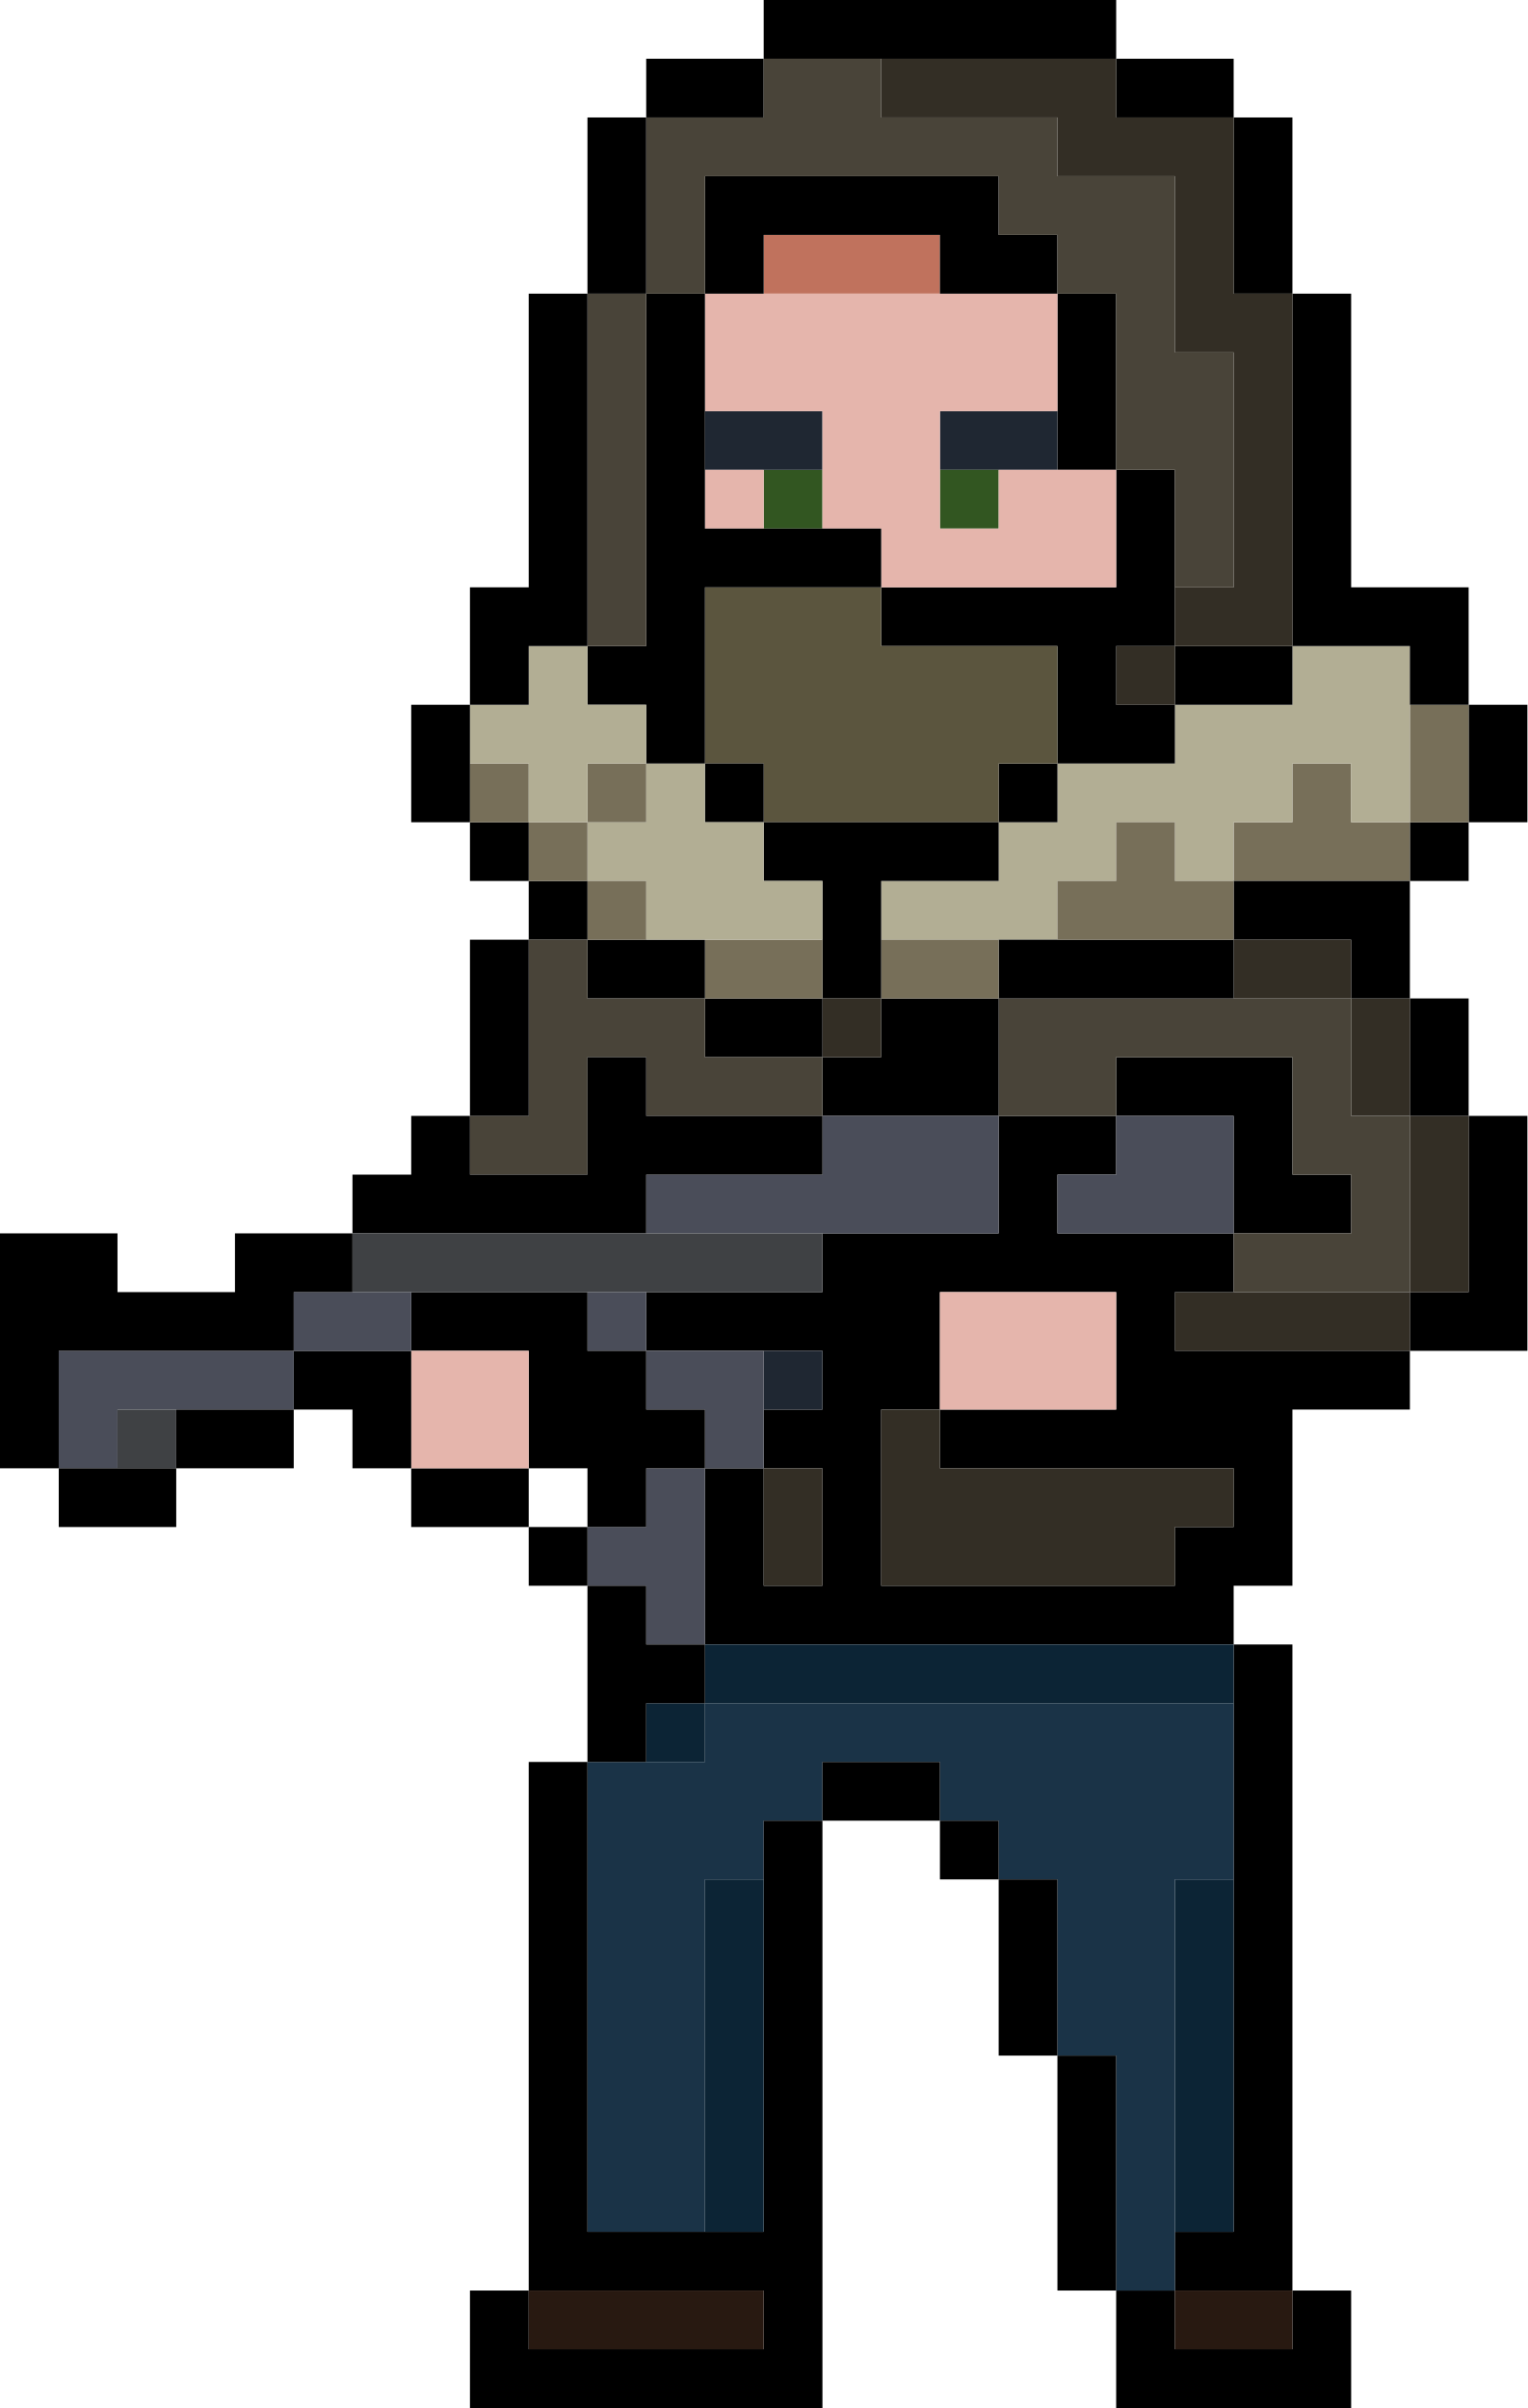
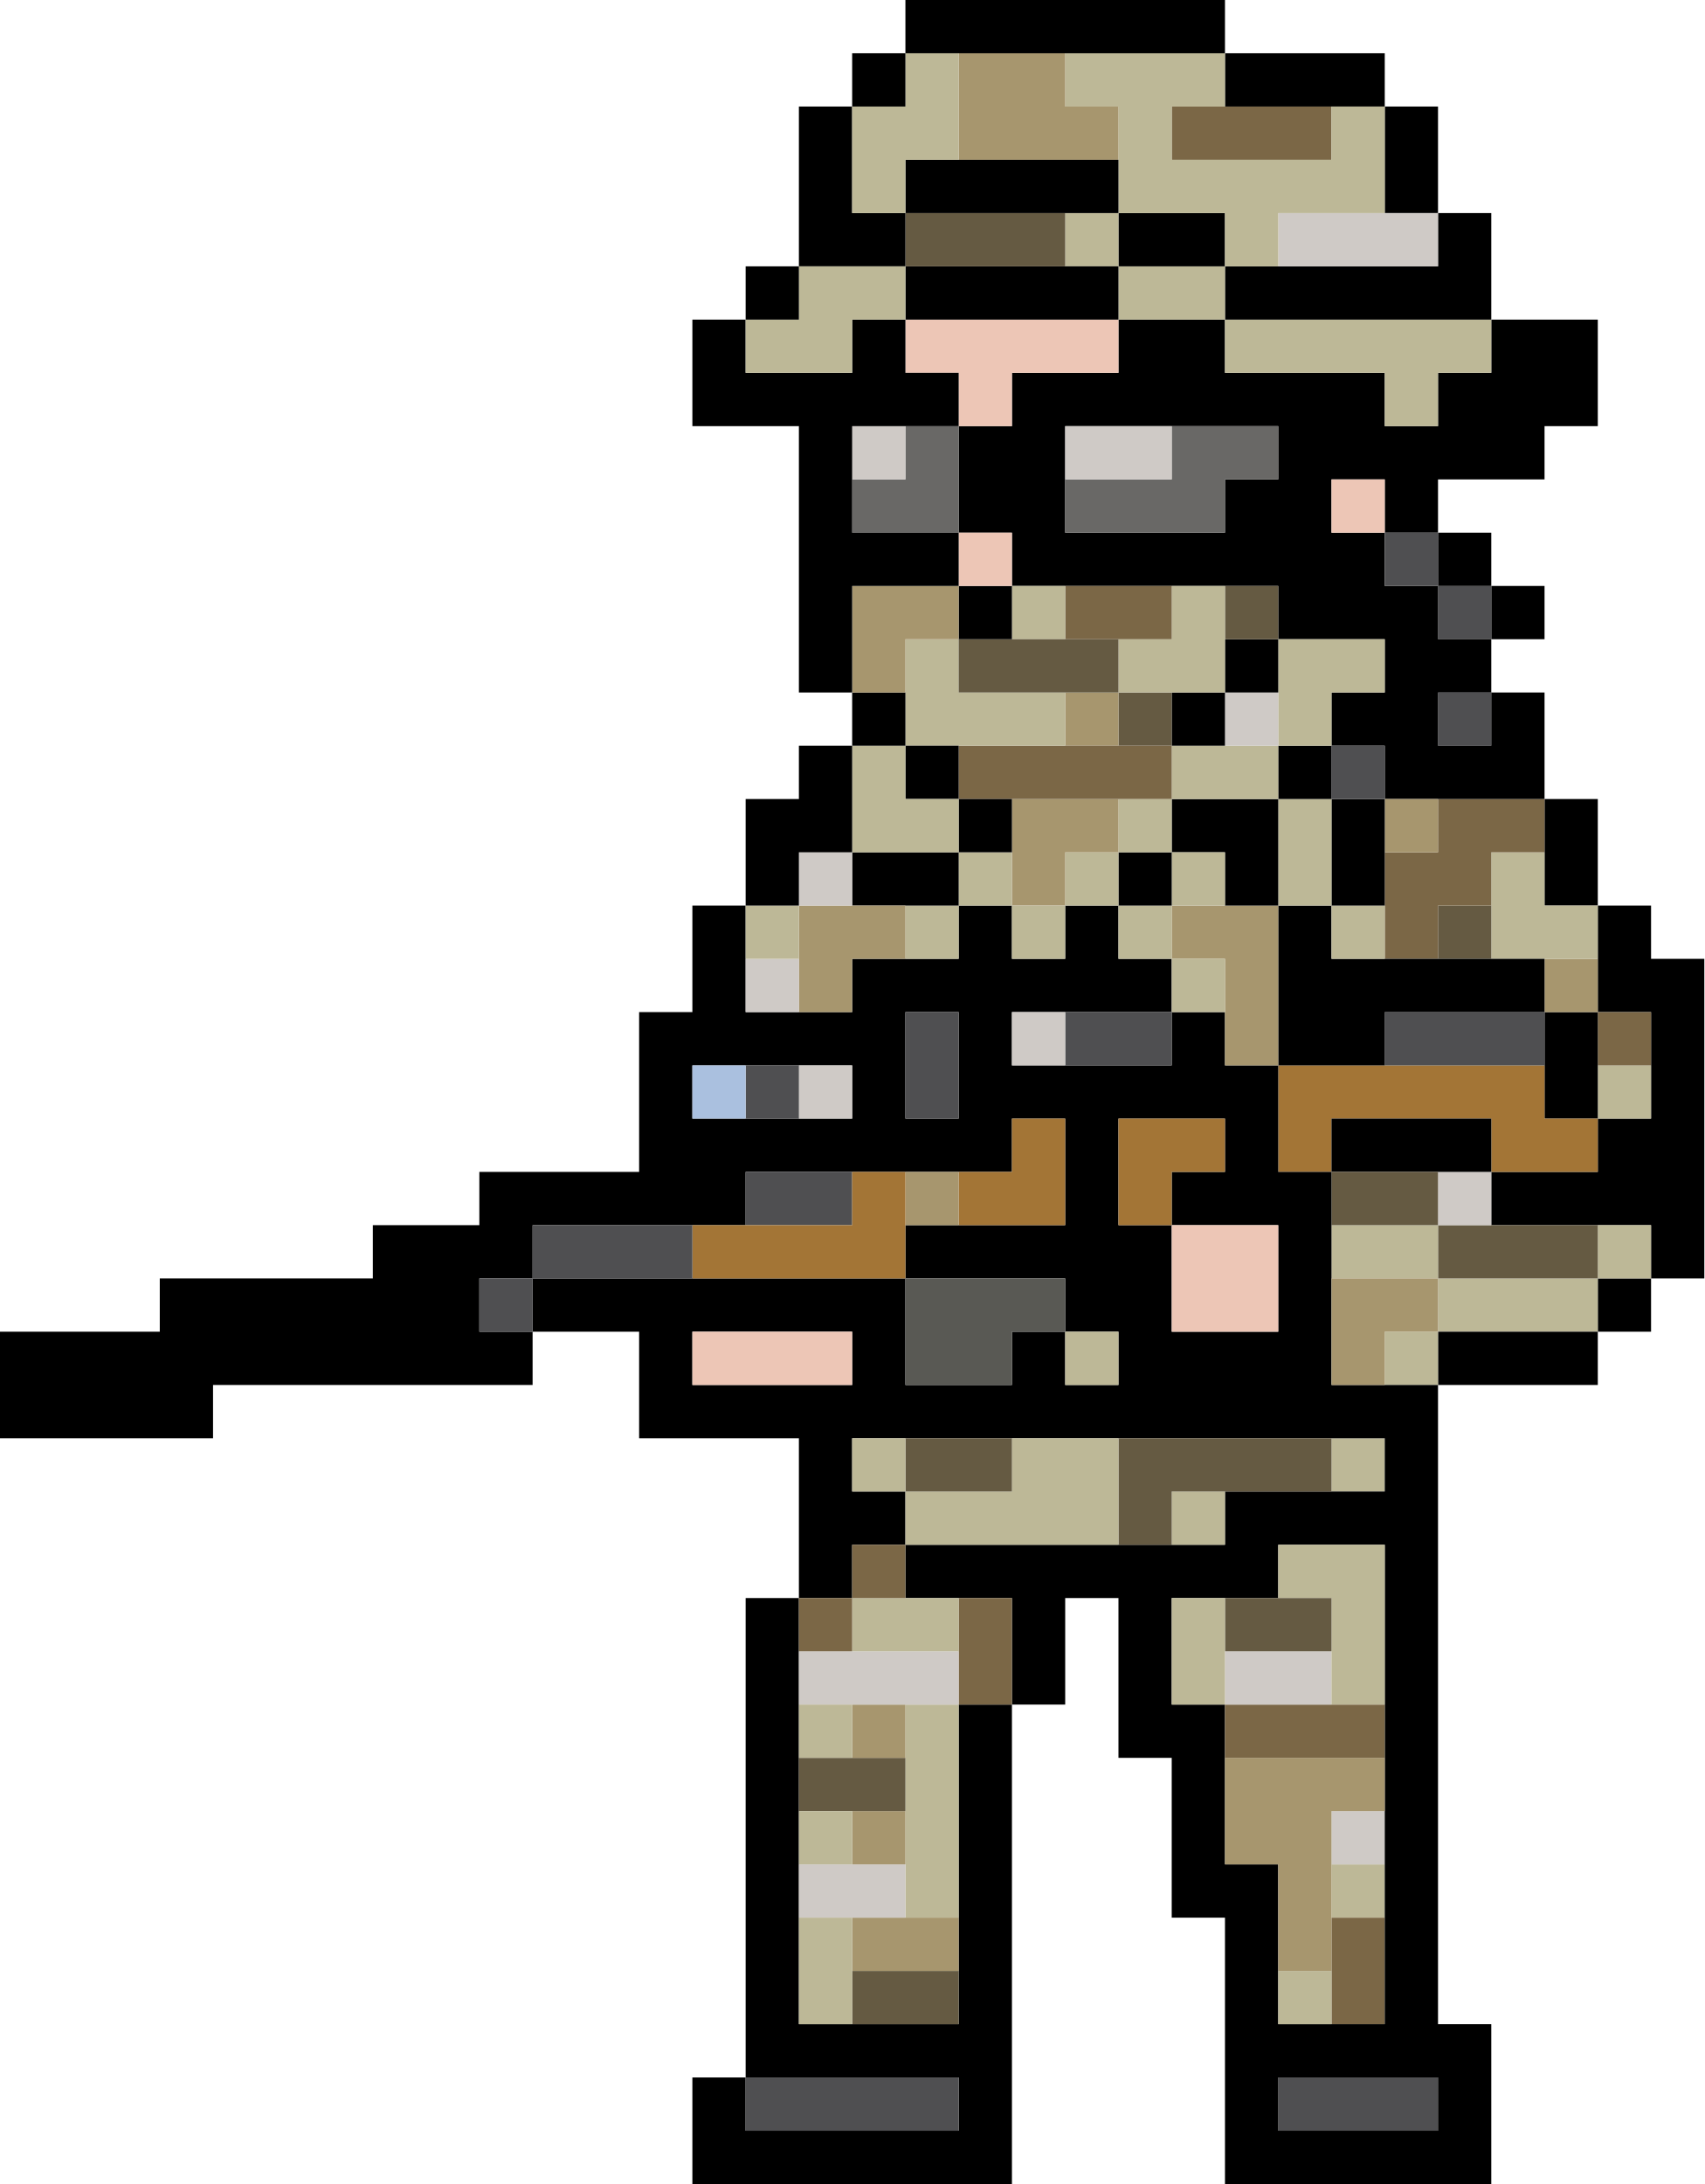
- <svg xmlns="http://www.w3.org/2000/svg" id="Layer_1" version="1.1" viewBox="0 0 52 82">
+ <svg xmlns="http://www.w3.org/2000/svg" id="Layer_1" data-name="Layer 1" viewBox="0 0 64 82">
  <defs>
    <style>
-       .st0 {
-         fill: none;
-       }
- 
-       .st1 {
-         fill: #325621;
-       }
- 
-       .st2 {
-         fill: #3f4144;
-       }
- 
-       .st3 {
-         fill: #4a4d59;
-       }
- 
-       .st4 {
-         fill: #1a3347;
-       }
- 
-       .st5 {
-         fill: #494439;
-       }
- 
-       .st6 {
-         fill: #281911;
-       }
- 
-       .st7 {
-         fill: #5b553e;
-       }
- 
-       .st8 {
-         fill: #b2ae94;
-       }
- 
-       .st9 {
-         fill: #c0725d;
-       }
- 
-       .st10 {
-         fill: #0c2435;
-       }
- 
-       .st11 {
-         fill: #332e25;
-       }
- 
-       .st12 {
-         fill: #1f2732;
-       }
- 
-       .st13 {
-         fill: #e5b5ac;
-       }
- 
-       .st14 {
-         fill: #776f59;
+       .cls-1 {
+         fill: #cfcac6;
+       }
+ 
+       .cls-2 {
+         fill: #4f4f51;
+       }
+ 
+       .cls-3 {
+         fill: #595954;
+       }
+ 
+       .cls-4 {
+         fill: #a7966e;
+       }
+ 
+       .cls-5 {
+         fill: #696866;
+       }
+ 
+       .cls-6 {
+         fill: #edc6b6;
+       }
+ 
+       .cls-7 {
+         fill: #a37536;
+       }
+ 
+       .cls-8 {
+         fill: #aac0df;
+       }
+ 
+       .cls-9 {
+         fill: #655a42;
+       }
+ 
+       .cls-10 {
+         fill: #7b6746;
+       }
+ 
+       .cls-11 {
+         fill: #bdb897;
      }
    </style>
  </defs>
-   <rect class="st0" x="40" y="44" width="2" height="2" />
-   <rect class="st0" x="18" y="50" width="2" height="2" />
-   <polygon points="50 42 50 44 48 44 48 46 50 46 52 46 52 44 52 42 52 40 52 38 50 38 50 40 50 42" />
-   <polygon points="50 24 50 26 50 28 52 28 52 26 52 24 50 24" />
-   <polygon class="st11" points="48 40 48 42 48 44 50 44 50 42 50 40 50 38 48 38 48 40" />
-   <polygon points="48 38 50 38 50 36 50 34 48 34 48 36 48 38" />
+   <polygon points="62 36 62 34 60 34 60 36 60 38 62 38 62 40 62 42 60 42 60 44 58 44 56 44 56 46 58 46 60 46 62 46 62 48 64 48 64 46 64 44 64 42 64 40 64 38 64 36 62 36" />
+   <rect x="60" y="48" width="2" height="2" />
+   <rect class="cls-11" x="60" y="46" width="2" height="2" />
+   <rect class="cls-11" x="60" y="40" width="2" height="2" />
+   <rect class="cls-10" x="60" y="38" width="2" height="2" />
+   <polygon class="cls-11" points="58 48 56 48 54 48 54 50 56 50 58 50 60 50 60 48 58 48" />
+   <polygon points="58 40 58 42 60 42 60 40 60 38 58 38 58 40" />
+   <rect class="cls-4" x="58" y="36" width="2" height="2" />
+   <polygon points="58 34 60 34 60 32 60 30 58 30 58 32 58 34" />
+   <polygon points="56 50 54 50 54 52 56 52 58 52 60 52 60 50 58 50 56 50" />
+   <polygon class="cls-7" points="58 40 56 40 54 40 52 40 50 40 48 40 48 42 48 44 50 44 50 42 52 42 54 42 56 42 56 44 58 44 60 44 60 42 58 42 58 40" />
+   <polygon class="cls-11" points="58 32 56 32 56 34 56 36 58 36 60 36 60 34 58 34 58 32" />
+   <rect x="56" y="22" width="2" height="2" />
+   <polygon class="cls-9" points="54 48 56 48 58 48 60 48 60 46 58 46 56 46 54 46 54 48" />
+   <rect class="cls-1" x="54" y="44" width="2" height="2" />
+   <polygon points="54 42 52 42 50 42 50 44 52 44 54 44 56 44 56 42 54 42" />
+   <polygon class="cls-2" points="54 38 52 38 52 40 54 40 56 40 58 40 58 38 56 38 54 38" />
+   <rect class="cls-9" x="54" y="34" width="2" height="2" />
+   <polygon class="cls-10" points="54 30 54 32 52 32 52 34 52 36 54 36 54 34 56 34 56 32 58 32 58 30 56 30 54 30" />
+   <rect class="cls-2" x="54" y="26" width="2" height="2" />
+   <rect class="cls-2" x="54" y="22" width="2" height="2" />
+   <rect x="54" y="20" width="2" height="2" />
+   <path d="M54,14v2h-2v-2h-6v-2h-4v2h-4v2h-2v4h2v2h10v2h4v2h-2v2h2v2h6v-4h-2v2h-2v-2h2v-2h-2v-2h-2v-2h-2v-2h2v2h2v-2h4v-2h2v-4h-4v2h-2ZM46,18v2h-6v-4h8v2h-2Z" />
+   <rect class="cls-11" x="52" y="50" width="2" height="2" />
+   <polygon class="cls-11" points="52 46 50 46 50 48 52 48 54 48 54 46 52 46" />
+   <polygon class="cls-9" points="54 46 54 44 52 44 50 44 50 46 52 46 54 46" />
+   <rect class="cls-4" x="52" y="30" width="2" height="2" />
+   <rect class="cls-2" x="52" y="20" width="2" height="2" />
+   <polygon class="cls-11" points="52 12 50 12 48 12 46 12 46 14 48 14 50 14 52 14 52 16 54 16 54 14 56 14 56 12 54 12 52 12" />
+   <polygon points="52 10 50 10 48 10 46 10 46 12 48 12 50 12 52 12 54 12 56 12 56 10 56 8 54 8 54 10 52 10" />
+   <polygon points="52 8 54 8 54 6 54 4 52 4 52 6 52 8" />
+   <polygon class="cls-2" points="50 78 48 78 48 80 50 80 52 80 54 80 54 78 52 78 50 78" />
+   <polygon class="cls-10" points="50 74 50 76 52 76 52 74 52 72 50 72 50 74" />
+   <rect class="cls-11" x="50" y="70" width="2" height="2" />
+   <rect class="cls-1" x="50" y="68" width="2" height="2" />
+   <rect class="cls-11" x="50" y="54" width="2" height="2" />
+   <path d="M50,52v-8h-2v-4h-2v-2h-2v2h-6v-2h6v-2h-2v-2h-2v2h-2v-2h-2v2h-4v2h-4v-4h-2v4h-2v6h-6v2h-4v2H6v2H0v4h8v-2h12v-2h-2v-2h2v-2h8v-2h10v-2h2v4h-6v2h6v2h2v2h-2v-2h-2v2h-4v-4h-14v2h4v4h6v6h2v-2h2v-2h-2v-2h20v2h-6v2h-12v2h4v4h2v-4h2v6h2v6h2v10h10v-6h-2v-24h-4ZM30,42h-4v-2h6v2h-2ZM34,42v-4h2v4h-2ZM30,52h-4v-2h6v2h-2ZM44,48v-2h-2v-4h4v2h-2v2h4v4h-4v-2ZM54,80h-6v-2h6v2ZM52,60v16h-4v-6h-2v-6h-2v-4h4v-2h4v2Z" />
+   <polygon class="cls-4" points="50 48 50 50 50 52 52 52 52 50 54 50 54 48 52 48 50 48" />
+   <polygon points="52 40 52 38 54 38 56 38 58 38 58 36 56 36 54 36 52 36 50 36 50 34 48 34 48 36 48 38 48 40 50 40 52 40" />
+   <rect class="cls-11" x="50" y="34" width="2" height="2" />
+   <polygon points="50 32 50 34 52 34 52 32 52 30 50 30 50 32" />
+   <rect class="cls-2" x="50" y="28" width="2" height="2" />
+   <rect class="cls-6" x="50" y="18" width="2" height="2" />
+   <polygon class="cls-1" points="50 8 48 8 48 10 50 10 52 10 54 10 54 8 52 8 50 8" />
+   <rect class="cls-11" x="48" y="74" width="2" height="2" />
+   <polygon class="cls-4" points="48 66 46 66 46 68 46 70 48 70 48 72 48 74 50 74 50 72 50 70 50 68 52 68 52 66 50 66 48 66" />
+   <polygon class="cls-10" points="48 64 46 64 46 66 48 66 50 66 52 66 52 64 50 64 48 64" />
+   <polygon class="cls-1" points="50 64 50 62 48 62 46 62 46 64 48 64 50 64" />
+   <polygon class="cls-11" points="48 58 48 60 50 60 50 62 50 64 52 64 52 62 52 60 52 58 50 58 48 58" />
+   <polygon class="cls-11" points="50 30 48 30 48 32 48 34 50 34 50 32 50 30" />
  <rect x="48" y="28" width="2" height="2" />
-   <polygon class="st14" points="50 24 48 24 48 26 48 28 50 28 50 26 50 24" />
-   <polygon class="st11" points="45.3 44 42.7 44 40 44 40 46 42.7 46 45.3 46 48 46 48 44 45.3 44" />
-   <polygon class="st11" points="46 36 46 38 48 38 48 36 48 34 46 34 46 36" />
-   <polygon class="st14" points="46 28 46 26 44 26 44 28 42 28 42 30 44 30 46 30 48 30 48 28 46 28" />
-   <polygon class="st8" points="46 22 44 22 44 24 42 24 40 24 40 26 38 26 36 26 36 28 34 28 34 30 32 30 30 30 30 32 32 32 34 32 36 32 36 30 38 30 38 28 40 28 40 30 42 30 42 28 44 28 44 26 46 26 46 28 48 28 48 26 48 24 48 22 46 22" />
-   <path d="M44,46h-4v-2h2v-2h-6v-2h2v-2h-4v4h-6v2h-6v2h6v2h-2v2h2v4h-2v-4h-2v6h18v-2h2v-6h4v-2h-4ZM42,52h-2v2h-10v-6h2v-4h6v4h-6v2h10v2Z" />
-   <polygon points="46 42 46 40 44 40 44 38 44 36 42 36 40 36 38 36 38 38 40 38 42 38 42 40 42 42 44 42 46 42" />
-   <polygon points="44 30 42 30 42 32 44 32 46 32 46 34 48 34 48 32 48 30 46 30 44 30" />
-   <polygon points="44 14 44 16 44 18 44 20 44 22 46 22 48 22 48 24 50 24 50 22 50 20 48 20 46 20 46 18 46 16 46 14 46 12 46 10 44 10 44 12 44 14" />
-   <polygon points="42 80 40 80 40 78 38 78 38 80 38 82 40 82 42 82 44 82 46 82 46 80 46 78 44 78 44 80 42 80" />
-   <polygon points="42 60 42 62 42 64 42 66 42 68 42 70 42 72 42 74 42 76 40 76 40 78 42 78 44 78 44 76 44 74 44 72 44 70 44 68 44 66 44 64 44 62 44 60 44 58 44 56 42 56 42 58 42 60" />
-   <polygon class="st5" points="42 34 40 34 38 34 36 34 34 34 34 36 34 38 36 38 38 38 38 36 40 36 42 36 44 36 44 38 44 40 46 40 46 42 44 42 42 42 42 44 44 44 46 44 48 44 48 42 48 40 48 38 46 38 46 36 46 34 44 34 42 34" />
-   <polygon class="st11" points="44 34 46 34 46 32 44 32 42 32 42 34 44 34" />
-   <polygon points="42 8 42 10 44 10 44 8 44 6 44 4 42 4 42 6 42 8" />
-   <polygon class="st6" points="40 78 40 80 42 80 44 80 44 78 42 78 40 78" />
-   <polygon class="st10" points="40 66 40 68 40 70 40 72 40 74 40 76 42 76 42 74 42 72 42 70 42 68 42 66 42 64 40 64 40 66" />
-   <polygon class="st3" points="42 38 40 38 38 38 38 40 36 40 36 42 38 42 40 42 42 42 42 40 42 38" />
-   <polygon points="42 24 44 24 44 22 42 22 40 22 40 24 42 24" />
-   <polygon class="st4" points="40 76 40 74 40 72 40 70 40 68 40 66 40 64 42 64 42 62 42 60 42 58 40 58 38 58 36 58 34 58 32 58 30 58 28 58 26 58 24 58 24 60 22 60 20 60 20 62 20 64 20 66 20 68 20 70 20 72 20 74 20 76 22 76 24 76 24 74 24 72 24 70 24 68 24 66 24 64 26 64 26 62 28 62 28 60 30 60 32 60 32 62 34 62 34 64 36 64 36 66 36 68 36 70 38 70 38 72 38 74 38 76 38 78 40 78 40 76" />
-   <polygon class="st10" points="38 56 36 56 34 56 32 56 30 56 28 56 26 56 24 56 24 58 26 58 28 58 30 58 32 58 34 58 36 58 38 58 40 58 42 58 42 56 40 56 38 56" />
-   <polygon class="st11" points="38 50 36 50 34 50 32 50 32 48 30 48 30 50 30 52 30 54 32 54 34 54 36 54 38 54 40 54 40 52 42 52 42 50 40 50 38 50" />
-   <polygon points="38 32 36 32 34 32 34 34 36 34 38 34 40 34 42 34 42 32 40 32 38 32" />
-   <polygon class="st14" points="40 28 38 28 38 30 36 30 36 32 38 32 40 32 42 32 42 30 40 30 40 28" />
-   <rect class="st11" x="38" y="22" width="2" height="2" />
-   <polygon points="38 20 36 20 34 20 32 20 30 20 30 22 32 22 34 22 36 22 36 24 36 26 38 26 40 26 40 24 38 24 38 22 40 22 40 20 40 18 40 16 38 16 38 18 38 20" />
-   <polygon points="40 4 42 4 42 2 40 2 38 2 38 4 40 4" />
-   <polygon points="38 74 38 72 38 70 36 70 36 72 36 74 36 76 36 78 38 78 38 76 38 74" />
-   <polygon points="36 14 36 16 38 16 38 14 38 12 38 10 36 10 36 12 36 14" />
-   <polygon points="36 66 36 64 34 64 34 66 34 68 34 70 36 70 36 68 36 66" />
-   <polygon class="st13" points="36 48 38 48 38 46 38 44 36 44 34 44 32 44 32 46 32 48 34 48 36 48" />
-   <rect x="34" y="26" width="2" height="2" />
-   <polygon class="st7" points="36 22 34 22 32 22 30 22 30 20 28 20 26 20 24 20 24 22 24 24 24 26 26 26 26 28 28 28 30 28 32 28 34 28 34 26 36 26 36 24 36 22" />
-   <polygon class="st12" points="34 14 32 14 32 16 34 16 36 16 36 14 34 14" />
-   <polygon class="st11" points="34 2 32 2 30 2 30 4 32 4 34 4 36 4 36 6 38 6 40 6 40 8 40 10 40 12 42 12 42 14 42 16 42 18 42 20 40 20 40 22 42 22 44 22 44 20 44 18 44 16 44 14 44 12 44 10 42 10 42 8 42 6 42 4 40 4 38 4 38 2 36 2 34 2" />
-   <rect x="32" y="62" width="2" height="2" />
-   <polygon points="34 34 32 34 30 34 30 36 28 36 28 38 30 38 32 38 34 38 34 36 34 34" />
-   <rect class="st1" x="32" y="16" width="2" height="2" />
-   <polygon points="30 60 28 60 28 62 30 62 32 62 32 60 30 60" />
-   <polygon class="st3" points="30 38 28 38 28 40 26 40 24 40 22 40 22 42 24 42 26 42 28 42 30 42 32 42 34 42 34 40 34 38 32 38 30 38" />
-   <polygon class="st14" points="32 34 34 34 34 32 32 32 30 32 30 34 32 34" />
-   <polygon points="30 28 28 28 26 28 26 30 28 30 28 32 28 34 30 34 30 32 30 30 32 30 34 30 34 28 32 28 30 28" />
-   <polygon class="st9" points="30 8 28 8 26 8 26 10 28 10 30 10 32 10 32 8 30 8" />
-   <rect class="st11" x="28" y="34" width="2" height="2" />
-   <polygon points="30 2 32 2 34 2 36 2 38 2 38 0 36 0 34 0 32 0 30 0 28 0 26 0 26 2 28 2 30 2" />
-   <polygon points="26 64 26 66 26 68 26 70 26 72 26 74 26 76 24 76 22 76 20 76 20 74 20 72 20 70 20 68 20 66 20 64 20 62 20 60 18 60 18 62 18 64 18 66 18 68 18 70 18 72 18 74 18 76 18 78 20 78 22 78 24 78 26 78 26 80 24 80 22 80 20 80 18 80 18 78 16 78 16 80 16 82 18 82 20 82 22 82 24 82 26 82 28 82 28 80 28 78 28 76 28 74 28 72 28 70 28 68 28 66 28 64 28 62 26 62 26 64" />
-   <polygon class="st11" points="26 54 28 54 28 52 28 50 26 50 26 52 26 54" />
-   <rect class="st12" x="26" y="46" width="2" height="2" />
-   <polygon points="26 34 24 34 24 36 26 36 28 36 28 34 26 34" />
-   <polygon class="st14" points="28 34 28 32 26 32 24 32 24 34 26 34 28 34" />
-   <rect class="st1" x="26" y="16" width="2" height="2" />
-   <polygon class="st12" points="28 16 28 14 26 14 24 14 24 16 26 16 28 16" />
-   <polygon class="st10" points="26 74 26 72 26 70 26 68 26 66 26 64 24 64 24 66 24 68 24 70 24 72 24 74 24 76 26 76 26 74" />
-   <rect x="24" y="26" width="2" height="2" />
-   <rect class="st13" x="24" y="16" width="2" height="2" />
-   <polygon class="st13" points="24 14 26 14 28 14 28 16 28 18 30 18 30 20 32 20 34 20 36 20 38 20 38 18 38 16 36 16 34 16 34 18 32 18 32 16 32 14 34 14 36 14 36 12 36 10 34 10 32 10 30 10 28 10 26 10 24 10 24 12 24 14" />
-   <polygon points="26 8 28 8 30 8 32 8 32 10 34 10 36 10 36 8 34 8 34 6 32 6 30 6 28 6 26 6 24 6 24 8 24 10 26 10 26 8" />
-   <polygon points="26 4 26 2 24 2 22 2 22 4 24 4 26 4" />
-   <rect class="st10" x="22" y="58" width="2" height="2" />
-   <polygon class="st3" points="22 56 24 56 24 54 24 52 24 50 22 50 22 52 20 52 20 54 22 54 22 56" />
-   <polygon class="st3" points="24 48 24 50 26 50 26 48 26 46 24 46 22 46 22 48 24 48" />
-   <polygon points="22 32 20 32 20 34 22 34 24 34 24 32 22 32" />
-   <polygon class="st8" points="22 32 24 32 26 32 28 32 28 30 26 30 26 28 24 28 24 26 22 26 22 28 20 28 20 30 22 30 22 32" />
-   <polygon points="24 24 24 22 24 20 26 20 28 20 30 20 30 18 28 18 26 18 24 18 24 16 24 14 24 12 24 10 22 10 22 12 22 14 22 16 22 18 22 20 22 22 20 22 20 24 22 24 22 26 24 26 24 24" />
-   <polygon class="st5" points="22 8 22 10 24 10 24 8 24 6 26 6 28 6 30 6 32 6 34 6 34 8 36 8 36 10 38 10 38 12 38 14 38 16 40 16 40 18 40 20 42 20 42 18 42 16 42 14 42 12 40 12 40 10 40 8 40 6 38 6 36 6 36 4 34 4 32 4 30 4 30 2 28 2 26 2 26 4 24 4 22 4 22 6 22 8" />
-   <polygon points="22 58 24 58 24 56 22 56 22 54 20 54 20 56 20 58 20 60 22 60 22 58" />
-   <rect class="st3" x="20" y="44" width="2" height="2" />
-   <rect class="st14" x="20" y="30" width="2" height="2" />
-   <rect class="st14" x="20" y="26" width="2" height="2" />
-   <polygon class="st5" points="20 14 20 16 20 18 20 20 20 22 22 22 22 20 22 18 22 16 22 14 22 12 22 10 20 10 20 12 20 14" />
-   <polygon points="22 8 22 6 22 4 20 4 20 6 20 8 20 10 22 10 22 8" />
-   <polygon class="st6" points="20 80 22 80 24 80 26 80 26 78 24 78 22 78 20 78 18 78 18 80 20 80" />
-   <rect x="18" y="52" width="2" height="2" />
-   <polygon points="20 44 18 44 16 44 14 44 14 46 16 46 18 46 18 48 18 50 20 50 20 52 22 52 22 50 24 50 24 48 22 48 22 46 20 46 20 44" />
-   <rect x="18" y="30" width="2" height="2" />
-   <rect class="st14" x="18" y="28" width="2" height="2" />
-   <polygon points="16 50 14 50 14 52 16 52 18 52 18 50 16 50" />
-   <polygon class="st13" points="18 50 18 48 18 46 16 46 14 46 14 48 14 50 16 50 18 50" />
-   <polygon class="st5" points="18 40 20 40 20 38 20 36 22 36 22 38 24 38 26 38 28 38 28 36 26 36 24 36 24 34 22 34 20 34 20 32 18 32 18 34 18 36 18 38 16 38 16 40 18 40" />
-   <polygon points="18 36 18 34 18 32 16 32 16 34 16 36 16 38 18 38 18 36" />
-   <rect x="16" y="28" width="2" height="2" />
-   <rect class="st14" x="16" y="26" width="2" height="2" />
-   <polygon class="st8" points="18 26 18 28 20 28 20 26 22 26 22 24 20 24 20 22 18 22 18 24 16 24 16 26 18 26" />
-   <polygon points="18 22 20 22 20 20 20 18 20 16 20 14 20 12 20 10 18 10 18 12 18 14 18 16 18 18 18 20 16 20 16 22 16 24 18 24 18 22" />
-   <polygon points="16 42 18 42 20 42 22 42 22 40 24 40 26 40 28 40 28 38 26 38 24 38 22 38 22 36 20 36 20 38 20 40 18 40 16 40 16 38 14 38 14 40 12 40 12 42 14 42 16 42" />
-   <polygon points="16 24 14 24 14 26 14 28 16 28 16 26 16 24" />
-   <polygon points="14 46 12 46 10 46 10 48 12 48 12 50 14 50 14 48 14 46" />
-   <polygon class="st3" points="12 44 10 44 10 46 12 46 14 46 14 44 12 44" />
-   <polygon class="st2" points="14 44 16 44 18 44 20 44 22 44 24 44 26 44 28 44 28 42 26 42 24 42 22 42 20 42 18 42 16 42 14 42 12 42 12 44 14 44" />
-   <polygon class="st3" points="8 46 6 46 4 46 2 46 2 48 2 50 4 50 4 48 6 48 8 48 10 48 10 46 8 46" />
-   <polygon points="6 48 6 50 8 50 10 50 10 48 8 48 6 48" />
-   <rect class="st2" x="4" y="48" width="2" height="2" />
-   <polygon points="2 50 2 52 4 52 6 52 6 50 4 50 2 50" />
-   <polygon points="2 46 4 46 6 46 8 46 10 46 10 44 12 44 12 42 10 42 8 42 8 44 6 44 4 44 4 42 2 42 0 42 0 44 0 46 0 48 0 50 2 50 2 48 2 46" />
+   <polygon class="cls-11" points="48 28 50 28 50 26 52 26 52 24 50 24 48 24 48 26 48 28" />
+   <polygon class="cls-9" points="48 62 50 62 50 60 48 60 46 60 46 62 48 62" />
+   <polygon class="cls-6" points="48 50 48 48 48 46 46 46 44 46 44 48 44 50 46 50 48 50" />
+   <polygon class="cls-4" points="48 36 48 34 46 34 44 34 44 36 46 36 46 38 46 40 48 40 48 38 48 36" />
+   <polygon points="48 30 46 30 44 30 44 32 46 32 46 34 48 34 48 32 48 30" />
+   <polygon class="cls-11" points="48 30 48 28 46 28 44 28 44 30 46 30 48 30" />
+   <rect class="cls-1" x="46" y="26" width="2" height="2" />
+   <rect x="46" y="24" width="2" height="2" />
+   <rect class="cls-9" x="46" y="22" width="2" height="2" />
+   <polygon class="cls-5" points="46 16 44 16 44 18 42 18 40 18 40 20 42 20 44 20 46 20 46 18 48 18 48 16 46 16" />
+   <polygon class="cls-10" points="46 4 44 4 44 6 46 6 48 6 50 6 50 4 48 4 46 4" />
+   <polygon points="48 4 50 4 52 4 52 2 50 2 48 2 46 2 46 4 48 4" />
+   <polygon class="cls-11" points="46 60 44 60 44 62 44 64 46 64 46 62 46 60" />
+   <rect class="cls-11" x="44" y="56" width="2" height="2" />
+   <polygon class="cls-7" points="46 44 46 42 44 42 42 42 42 44 42 46 44 46 44 44 46 44" />
+   <rect class="cls-11" x="44" y="36" width="2" height="2" />
+   <rect class="cls-11" x="44" y="32" width="2" height="2" />
+   <rect x="44" y="26" width="2" height="2" />
+   <polygon class="cls-9" points="42 58 44 58 44 56 46 56 48 56 50 56 50 54 48 54 46 54 44 54 42 54 42 56 42 58" />
+   <rect class="cls-11" x="42" y="34" width="2" height="2" />
+   <rect x="42" y="32" width="2" height="2" />
+   <rect class="cls-11" x="42" y="30" width="2" height="2" />
+   <rect class="cls-9" x="42" y="26" width="2" height="2" />
+   <polygon class="cls-11" points="42 24 42 26 44 26 46 26 46 24 46 22 44 22 44 24 42 24" />
+   <polygon class="cls-1" points="44 18 44 16 42 16 40 16 40 18 42 18 44 18" />
+   <polygon class="cls-11" points="42 10 42 12 44 12 46 12 46 10 44 10 42 10" />
+   <polygon points="44 10 46 10 46 8 44 8 42 8 42 10 44 10" />
+   <polygon class="cls-11" points="42 2 40 2 40 4 42 4 42 6 42 8 44 8 46 8 46 10 48 10 48 8 50 8 52 8 52 6 52 4 50 4 50 6 48 6 46 6 44 6 44 4 46 4 46 2 44 2 42 2" />
+   <rect class="cls-11" x="40" y="50" width="2" height="2" />
+   <polygon class="cls-2" points="40 38 40 40 42 40 44 40 44 38 42 38 40 38" />
+   <rect class="cls-11" x="40" y="32" width="2" height="2" />
+   <polygon class="cls-4" points="42 32 42 30 40 30 38 30 38 32 38 34 40 34 40 32 42 32" />
+   <rect class="cls-4" x="40" y="26" width="2" height="2" />
+   <polygon class="cls-10" points="42 24 44 24 44 22 42 22 40 22 40 24 42 24" />
+   <rect class="cls-11" x="40" y="8" width="2" height="2" />
+   <rect class="cls-1" x="38" y="38" width="2" height="2" />
+   <rect class="cls-11" x="38" y="34" width="2" height="2" />
+   <polygon class="cls-10" points="40 30 42 30 44 30 44 28 42 28 40 28 38 28 36 28 36 30 38 30 40 30" />
+   <rect class="cls-11" x="38" y="22" width="2" height="2" />
+   <polygon class="cls-4" points="40 6 42 6 42 4 40 4 40 2 38 2 36 2 36 4 36 6 38 6 40 6" />
+   <polygon points="36 66 36 68 36 70 36 72 36 74 36 76 34 76 32 76 30 76 30 74 30 72 30 70 30 68 30 66 30 64 30 62 30 60 28 60 28 62 28 64 28 66 28 68 28 70 28 72 28 74 28 76 28 78 30 78 32 78 34 78 36 78 36 80 34 80 32 80 30 80 28 80 28 78 26 78 26 80 26 82 28 82 30 82 32 82 34 82 36 82 38 82 38 80 38 78 38 76 38 74 38 72 38 70 38 68 38 66 38 64 36 64 36 66" />
+   <polygon class="cls-10" points="38 60 36 60 36 62 36 64 38 64 38 62 38 60" />
+   <polygon class="cls-11" points="38 58 40 58 42 58 42 56 42 54 40 54 38 54 38 56 36 56 34 56 34 58 36 58 38 58" />
+   <polygon class="cls-9" points="38 56 38 54 36 54 34 54 34 56 36 56 38 56" />
+   <polygon class="cls-7" points="38 46 40 46 40 44 40 42 38 42 38 44 36 44 36 46 38 46" />
+   <rect class="cls-11" x="36" y="32" width="2" height="2" />
+   <rect x="36" y="30" width="2" height="2" />
+   <polygon class="cls-11" points="38 28 40 28 40 26 38 26 36 26 36 24 34 24 34 26 34 28 36 28 38 28" />
+   <polygon class="cls-9" points="38 26 40 26 42 26 42 24 40 24 38 24 36 24 36 26 38 26" />
+   <rect x="36" y="22" width="2" height="2" />
+   <rect class="cls-6" x="36" y="20" width="2" height="2" />
+   <polygon class="cls-6" points="38 14 40 14 42 14 42 12 40 12 38 12 36 12 34 12 34 14 36 14 36 16 38 16 38 14" />
+   <polygon points="38 12 40 12 42 12 42 10 40 10 38 10 36 10 34 10 34 12 36 12 38 12" />
+   <polygon class="cls-9" points="38 10 40 10 40 8 38 8 36 8 34 8 34 10 36 10 38 10" />
+   <polygon points="38 8 40 8 42 8 42 6 40 6 38 6 36 6 34 6 34 8 36 8 38 8" />
+   <polygon points="38 2 40 2 42 2 44 2 46 2 46 0 44 0 42 0 40 0 38 0 36 0 34 0 34 2 36 2 38 2" />
+   <polygon class="cls-11" points="34 66 34 68 34 70 34 72 36 72 36 70 36 68 36 66 36 64 34 64 34 66" />
+   <polygon class="cls-3" points="34 52 36 52 38 52 38 50 40 50 40 48 38 48 36 48 34 48 34 50 34 52" />
+   <rect class="cls-4" x="34" y="44" width="2" height="2" />
+   <polygon class="cls-2" points="36 38 34 38 34 40 34 42 36 42 36 40 36 38" />
+   <rect class="cls-11" x="34" y="34" width="2" height="2" />
+   <polygon points="34 32 32 32 32 34 34 34 36 34 36 32 34 32" />
+   <rect x="34" y="28" width="2" height="2" />
+   <polygon class="cls-5" points="36 16 34 16 34 18 32 18 32 20 34 20 36 20 36 18 36 16" />
+   <polygon class="cls-9" points="32 74 32 76 34 76 36 76 36 74 34 74 32 74" />
+   <polygon class="cls-4" points="32 72 32 74 34 74 36 74 36 72 34 72 32 72" />
+   <polygon class="cls-1" points="34 72 34 70 32 70 30 70 30 72 32 72 34 72" />
+   <rect class="cls-4" x="32" y="68" width="2" height="2" />
+   <polygon class="cls-9" points="34 68 34 66 32 66 30 66 30 68 32 68 34 68" />
+   <rect class="cls-4" x="32" y="64" width="2" height="2" />
+   <polygon class="cls-1" points="32 62 30 62 30 64 32 64 34 64 36 64 36 62 34 62 32 62" />
+   <polygon class="cls-11" points="34 62 36 62 36 60 34 60 32 60 32 62 34 62" />
+   <rect class="cls-10" x="32" y="58" width="2" height="2" />
+   <rect class="cls-11" x="32" y="54" width="2" height="2" />
+   <polygon class="cls-4" points="32 34 30 34 30 36 30 38 32 38 32 36 34 36 34 34 32 34" />
+   <polygon class="cls-11" points="32 32 34 32 36 32 36 30 34 30 34 28 32 28 32 30 32 32" />
+   <rect x="32" y="26" width="2" height="2" />
+   <polygon class="cls-4" points="34 24 36 24 36 22 34 22 32 22 32 24 32 26 34 26 34 24" />
+   <rect class="cls-1" x="32" y="16" width="2" height="2" />
+   <polygon points="34 10 34 8 32 8 32 6 32 4 30 4 30 6 30 8 30 10 32 10 34 10" />
+   <polygon class="cls-11" points="32 8 34 8 34 6 36 6 36 4 36 2 34 2 34 4 32 4 32 6 32 8" />
+   <rect x="32" y="2" width="2" height="2" />
+   <polygon class="cls-11" points="32 72 30 72 30 74 30 76 32 76 32 74 32 72" />
+   <rect class="cls-11" x="30" y="68" width="2" height="2" />
+   <rect class="cls-11" x="30" y="64" width="2" height="2" />
+   <rect class="cls-10" x="30" y="60" width="2" height="2" />
+   <polygon class="cls-6" points="30 50 28 50 26 50 26 52 28 52 30 52 32 52 32 50 30 50" />
+   <polygon class="cls-2" points="32 46 32 44 30 44 28 44 28 46 30 46 32 46" />
+   <rect class="cls-1" x="30" y="40" width="2" height="2" />
+   <rect class="cls-1" x="30" y="32" width="2" height="2" />
+   <polygon points="32 22 34 22 36 22 36 20 34 20 32 20 32 18 32 16 34 16 36 16 36 14 34 14 34 12 32 12 32 14 30 14 28 14 28 12 26 12 26 14 26 16 28 16 30 16 30 18 30 20 30 22 30 24 30 26 32 26 32 24 32 22" />
+   <polygon class="cls-2" points="30 80 32 80 34 80 36 80 36 78 34 78 32 78 30 78 28 78 28 80 30 80" />
+   <rect class="cls-2" x="28" y="40" width="2" height="2" />
+   <rect class="cls-1" x="28" y="36" width="2" height="2" />
+   <rect class="cls-11" x="28" y="34" width="2" height="2" />
+   <polygon points="30 32 32 32 32 30 32 28 30 28 30 30 28 30 28 32 28 34 30 34 30 32" />
+   <polygon class="cls-11" points="30 14 32 14 32 12 34 12 34 10 32 10 30 10 30 12 28 12 28 14 30 14" />
+   <rect x="28" y="10" width="2" height="2" />
+   <polygon class="cls-7" points="28 48 30 48 32 48 34 48 34 46 34 44 32 44 32 46 30 46 28 46 26 46 26 48 28 48" />
+   <rect class="cls-8" x="26" y="40" width="2" height="2" />
+   <polygon class="cls-2" points="24 48 26 48 26 46 24 46 22 46 20 46 20 48 22 48 24 48" />
+   <rect class="cls-2" x="18" y="48" width="2" height="2" />
</svg>
